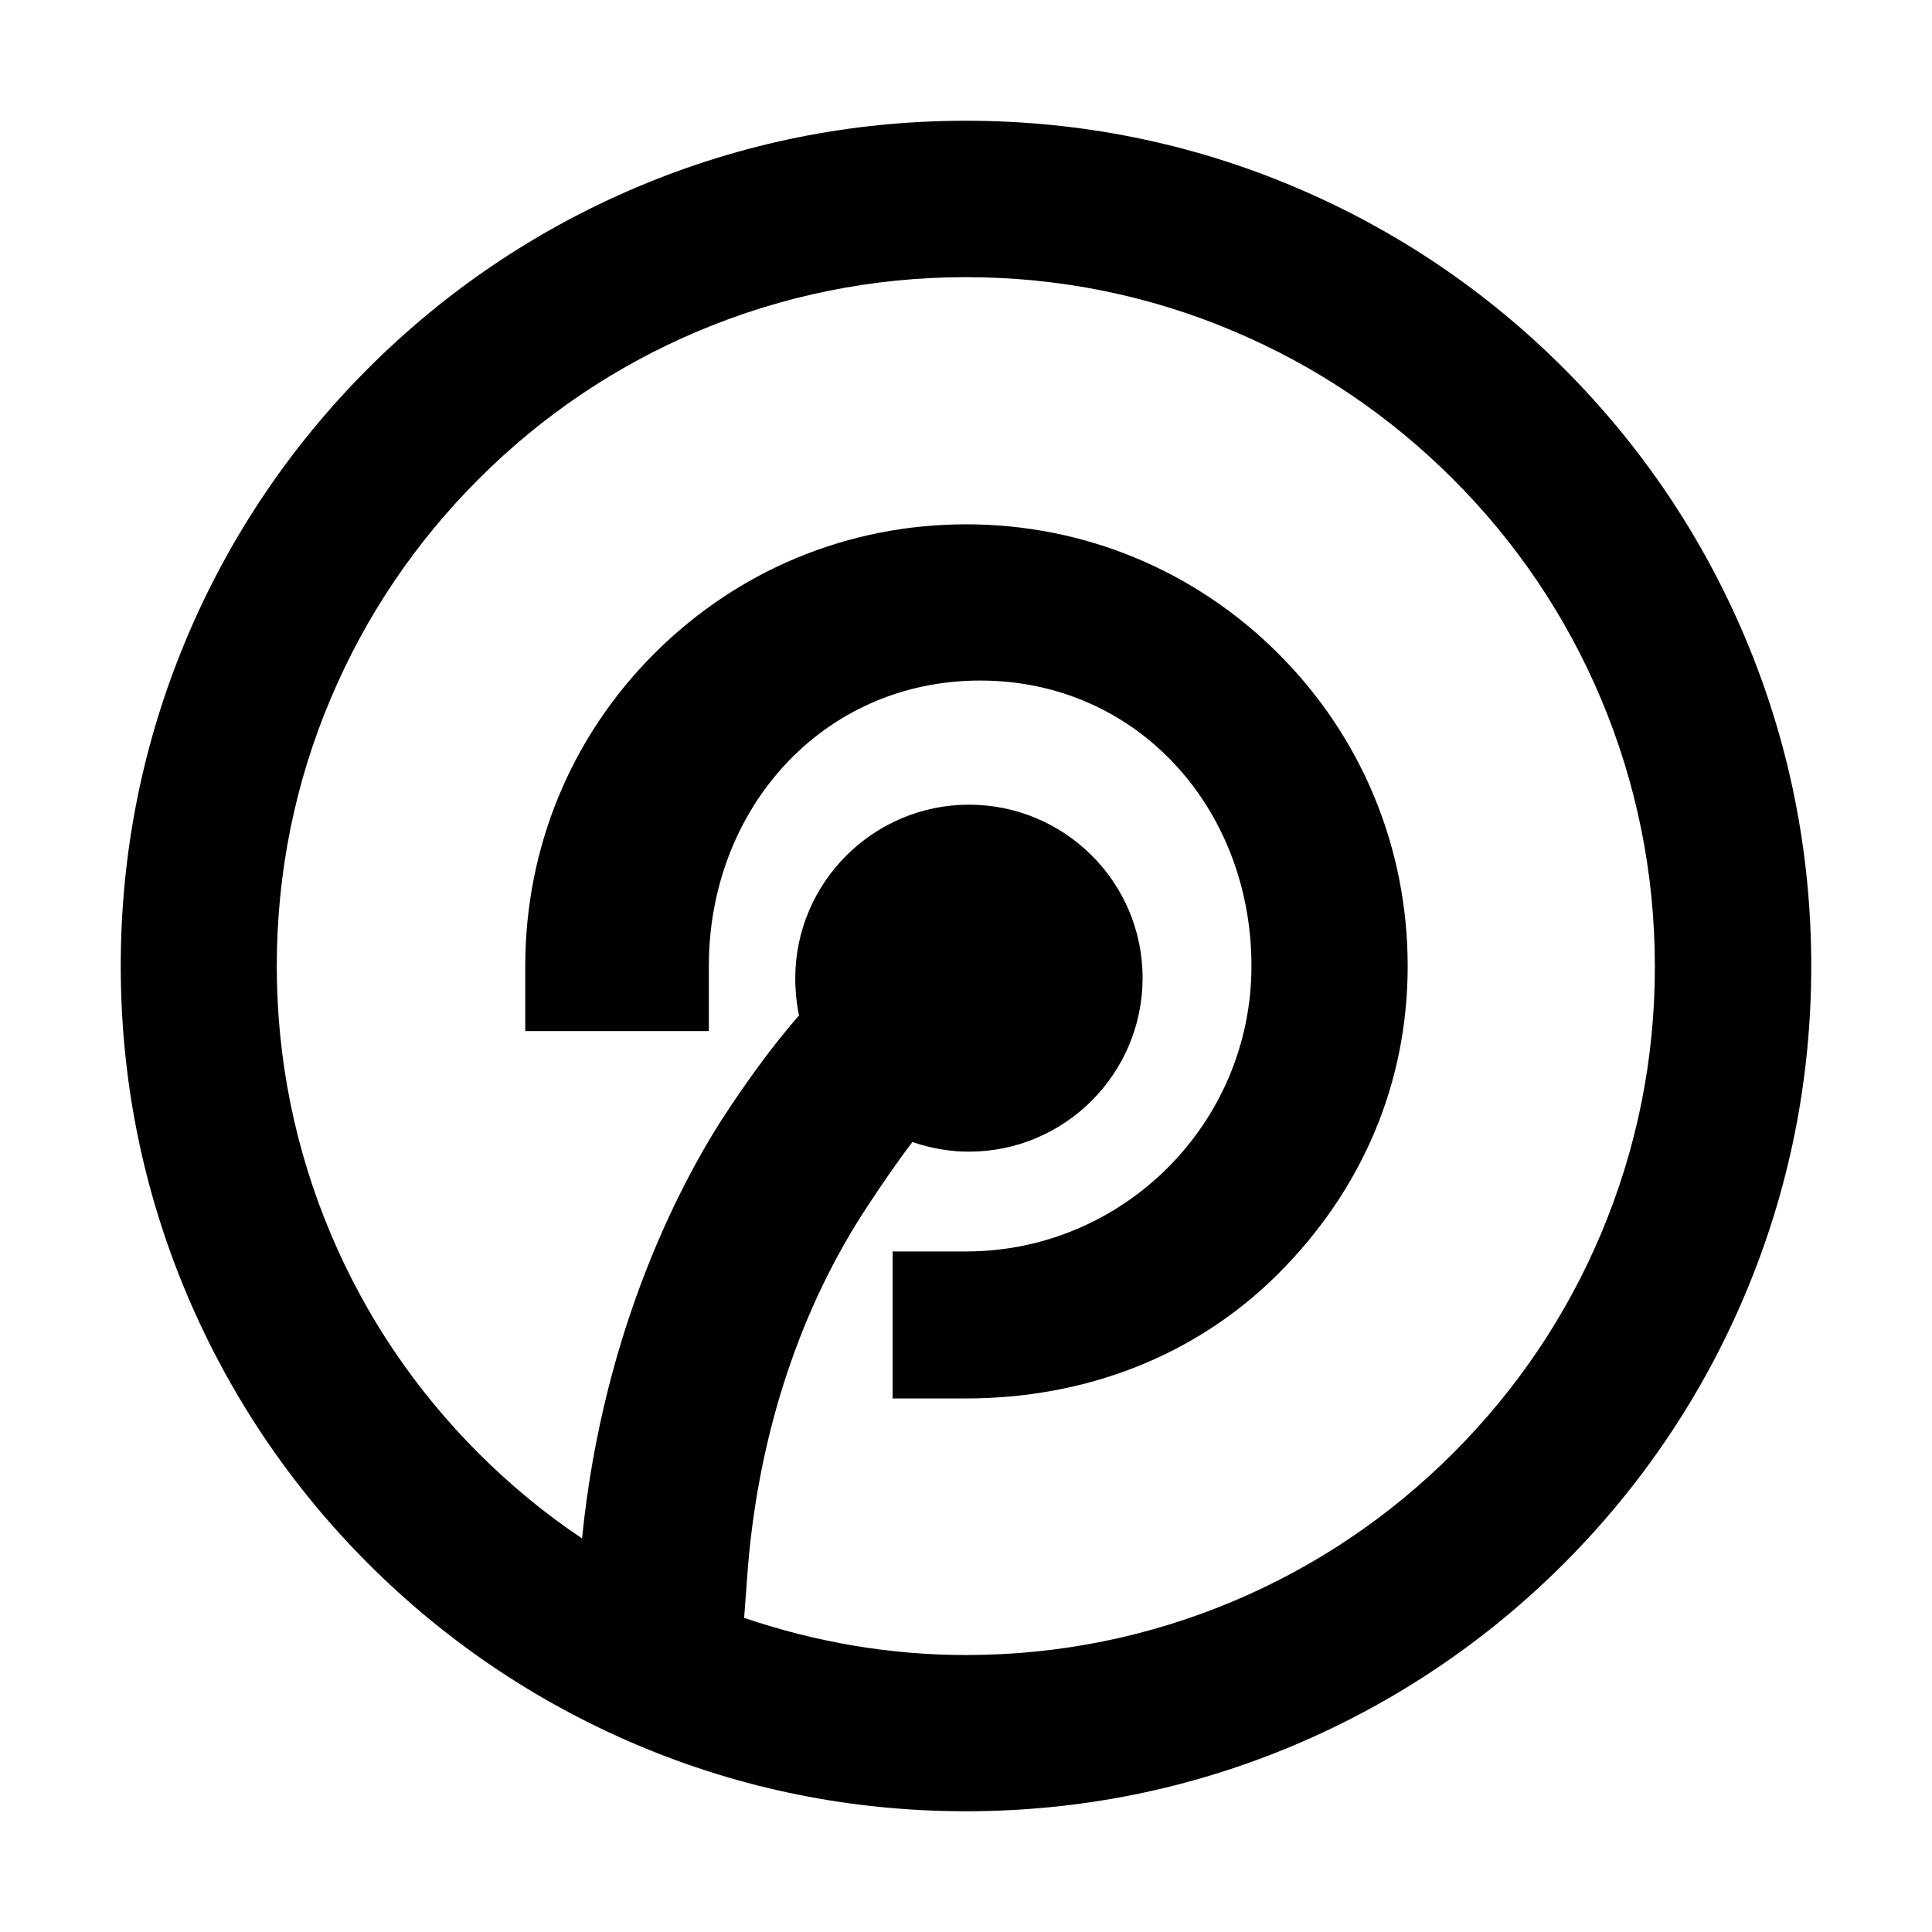
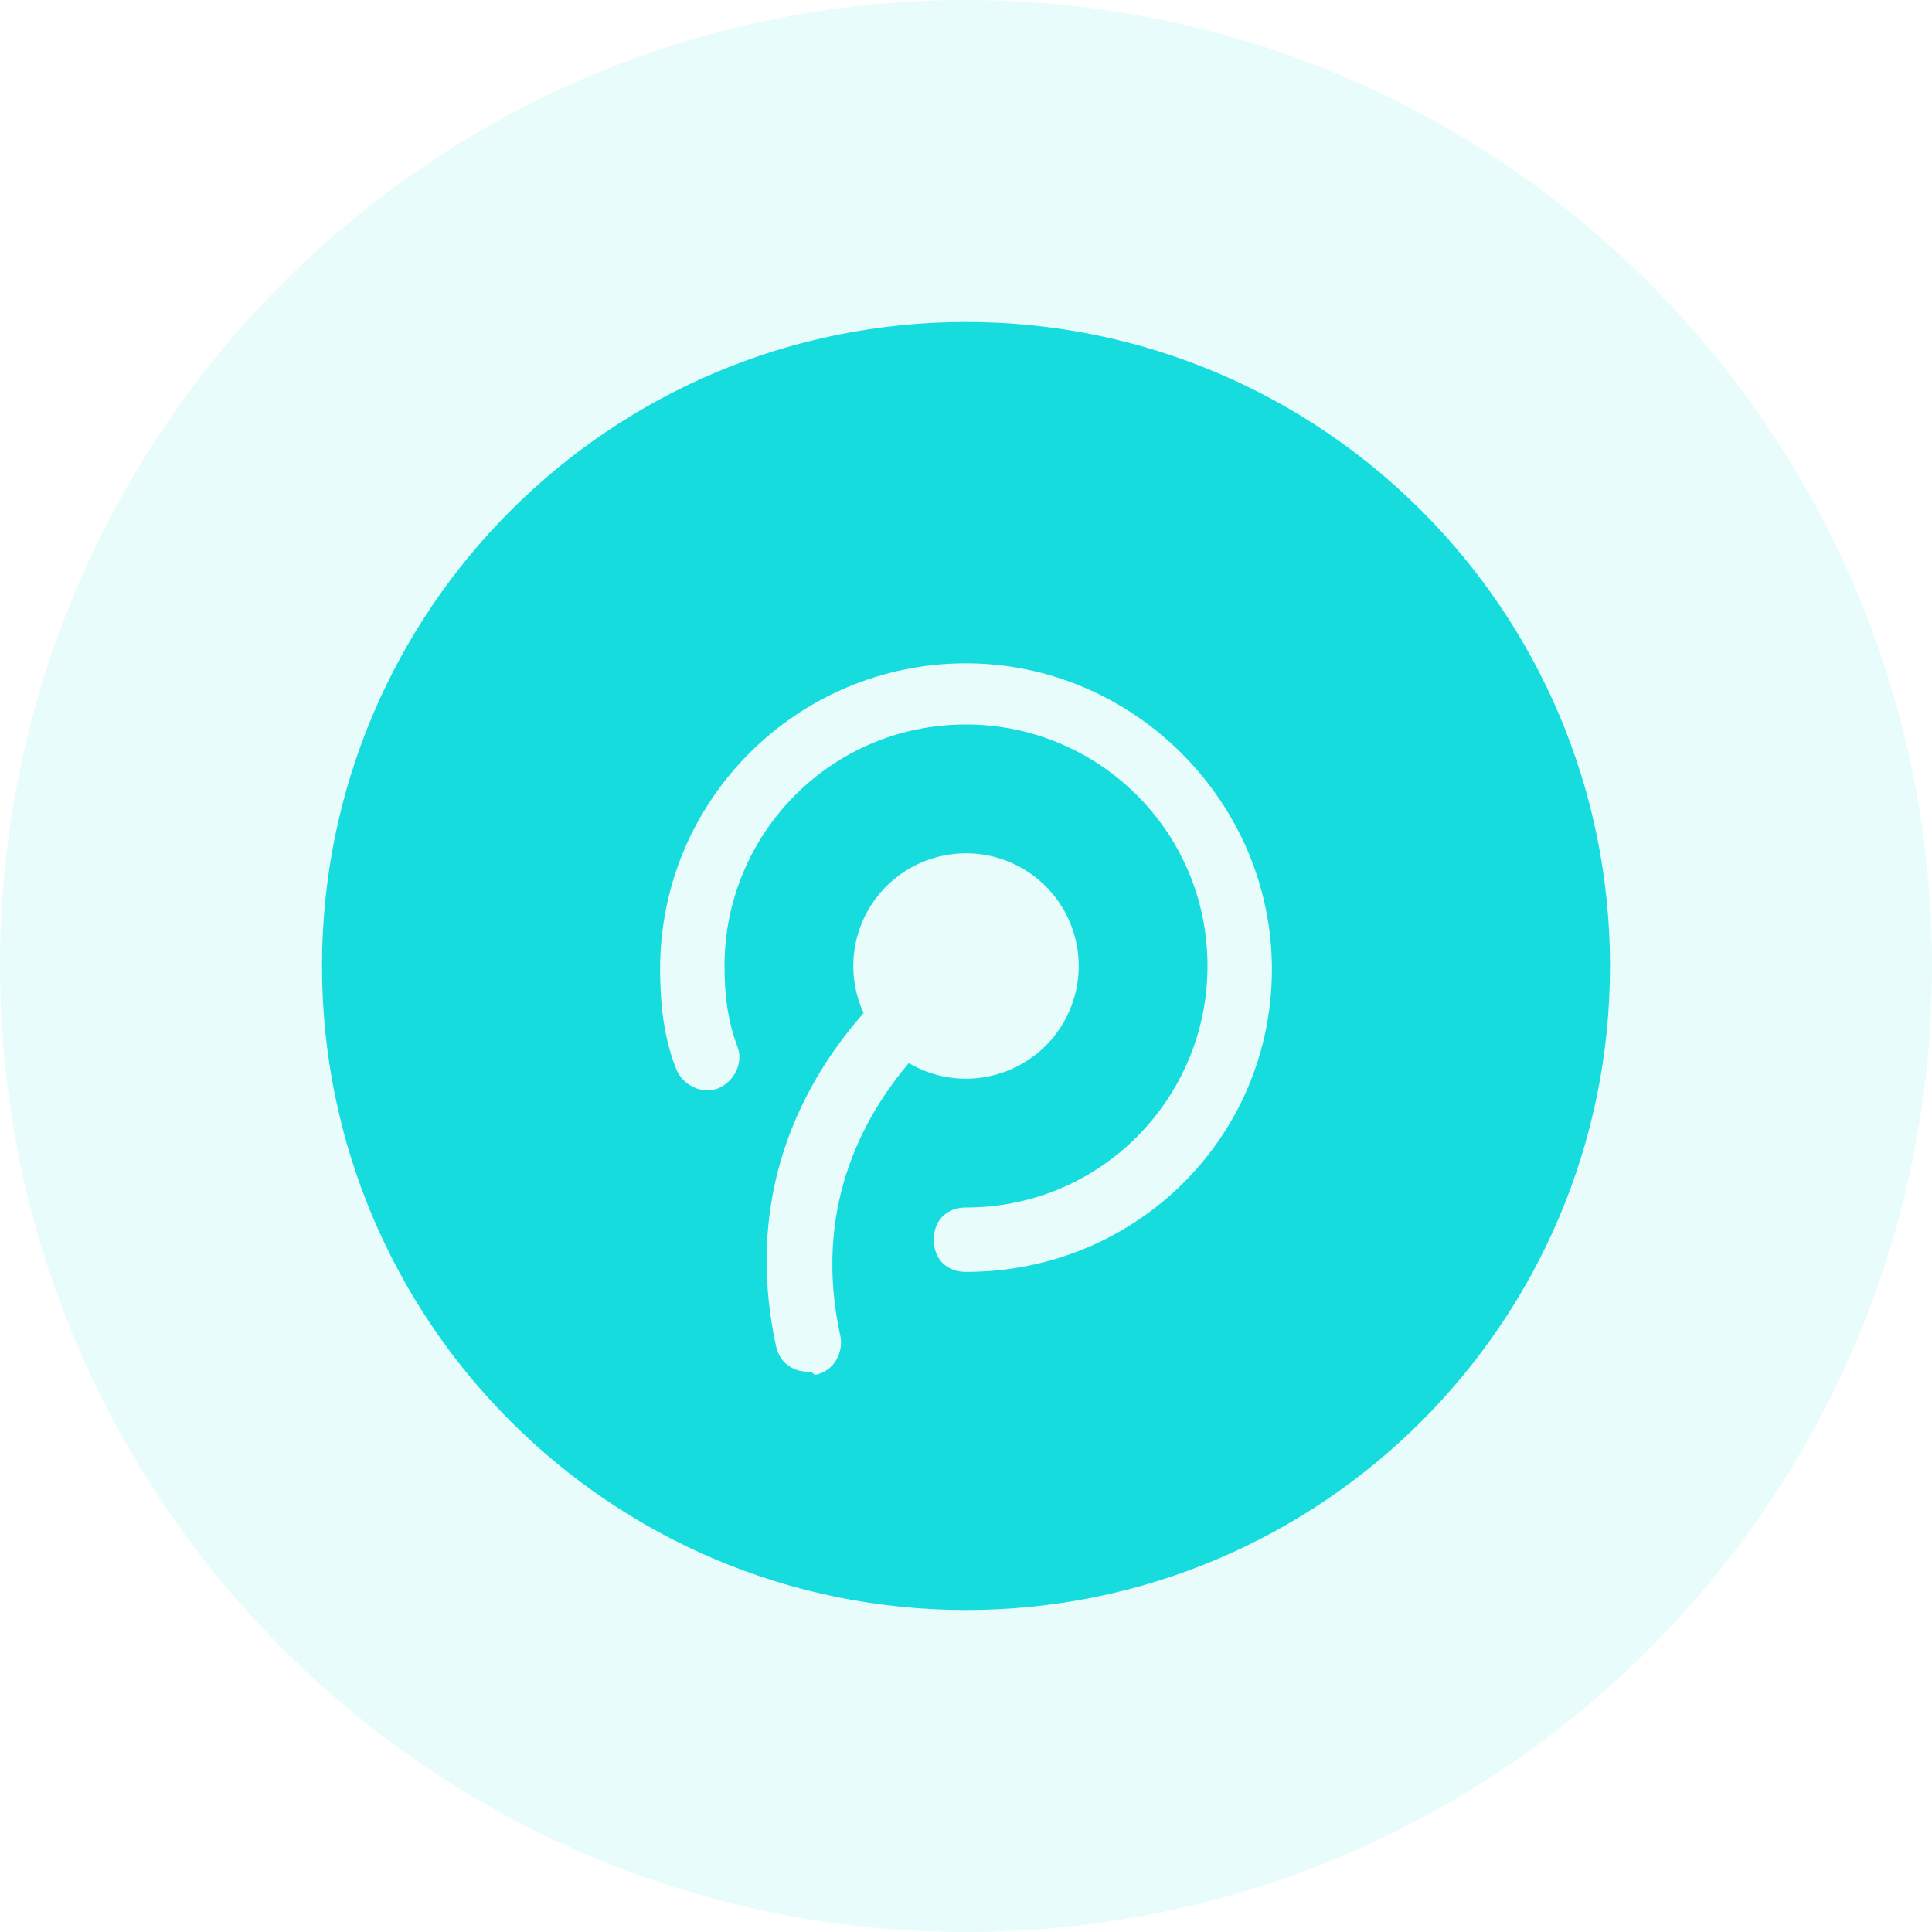
- <svg xmlns="http://www.w3.org/2000/svg" t="1617800416752" class="icon" viewBox="0 0 1024 1024" version="1.1" p-id="17038" width="200" height="200">
+ <svg xmlns="http://www.w3.org/2000/svg" t="1624156384598" class="icon" viewBox="0 0 1024 1024" version="1.1" p-id="6022" width="200" height="200">
  <defs>
    <style type="text/css" />
  </defs>
-   <path d="M924.8 337.6c-22.6-53.4-54.9-101.3-96-142.4-41.1-41.1-89-73.4-142.4-96C631.2 75.8 572.5 64 512 64S392.9 75.8 337.6 99.2c-53.4 22.6-101.3 54.9-142.4 96-41.1 41.1-73.4 89-96 142.4C75.8 392.9 64 451.5 64 512s11.8 119.1 35.2 174.4c22.6 53.3 54.9 101.3 96 142.4 41.1 41.1 89.1 73.4 142.4 96C392.8 948.2 451.5 960 512 960s119.1-11.8 174.4-35.2c53.3-22.6 101.3-54.9 142.4-96 41.1-41.1 73.4-89 96-142.4C948.2 631.1 960 572.5 960 512s-11.8-119.1-35.2-174.4z m-76.3 316.5c-18.4 43.5-44.7 82.5-78.3 116.1-33.5 33.5-72.6 59.9-116.1 78.3-45 19-92.8 28.7-142.1 28.7-40.5 0-79.9-6.9-117.6-19.7l2.1-27.9c5.9-69.9 27.5-136.6 64.1-191.5 6.8-10.3 14.9-22.2 23-32.8 9.6 3.3 19.7 5.1 30 5.1 50.7 0 92-41.3 92-92.1 0-50.7-41.3-91.8-92-91.8-50.8 0-92.1 41.4-92.1 92.1 0 6.5 0.7 13.4 2 19.6-13 14.8-25.1 31.5-36.2 48-25 37-67.6 117-78.8 229.2-19.6-13.1-37.9-28.2-54.8-45.1-33.6-33.6-59.9-72.6-78.3-116.1-19-45-28.7-92.8-28.7-142.1s9.6-97.1 28.7-142.1c18.4-43.5 44.7-82.5 78.3-116.1 33.6-33.6 72.6-59.9 116.1-78.3 45-19 92.8-28.7 142.1-28.7s97.1 9.6 142.1 28.7c43.5 18.4 82.5 44.7 116.1 78.3 33.6 33.6 59.9 72.6 78.3 116.1 19 45 28.7 92.8 28.7 142.1 0.1 49.2-9.6 97-28.6 142zM512.1 277.9c-62.5 0-121.2 24.3-165.4 68.6-44.2 44.2-68.3 103-68.3 165.5v34.5h97.3V512c0-83.4 60.4-151.3 143.8-151.3S663.3 428.6 663.3 512 595.4 663.3 512 663.3h-38.9v77.9H512c62.5 0 121.3-21.9 165.5-66.1 44.2-44.2 68.6-100.5 68.6-163.1s-24.3-121.3-68.5-165.5-103-68.6-165.5-68.6z" p-id="17039" />
+   <path d="M512 512m-512 0a512 512 0 1 0 1024 0 512 512 0 1 0-1024 0Z" fill="#16DCDD" fill-opacity=".1" p-id="6023" />
+   <path d="M512 170.667c188.523 0 341.333 152.811 341.333 341.333s-152.811 341.333-341.333 341.333S170.667 700.523 170.667 512 323.477 170.667 512 170.667z m0 281.6a59.733 59.733 0 0 0-54.272 84.693c-31.04 35.2-64.213 94.357-46.421 176.427 1.707 8.533 8.533 13.653 17.067 13.653 1.707 0 1.707 0 3.413 1.707 10.24-1.707 15.36-11.947 13.653-20.48-14.677-66.539 11.029-115.115 36.267-144.789A59.733 59.733 0 1 0 512 452.267z m0-100.693c-88.747 0-162.133 71.68-162.133 162.133 0 17.067 1.707 35.84 8.533 52.907 3.413 8.533 13.653 13.653 22.187 10.24 8.533-3.413 13.653-13.653 10.24-22.187-5.12-13.653-6.827-27.307-6.827-42.667 0-69.973 56.32-128 128-128 69.973 0 128 56.32 128 128 0 69.973-56.32 128-128 128-10.24 0-17.067 6.827-17.067 17.067 0 10.24 6.827 17.067 17.067 17.067 90.453 0 162.133-71.68 162.133-160.427s-73.387-162.133-162.133-162.133z" fill="#16DCDD" p-id="6024" />
</svg>
